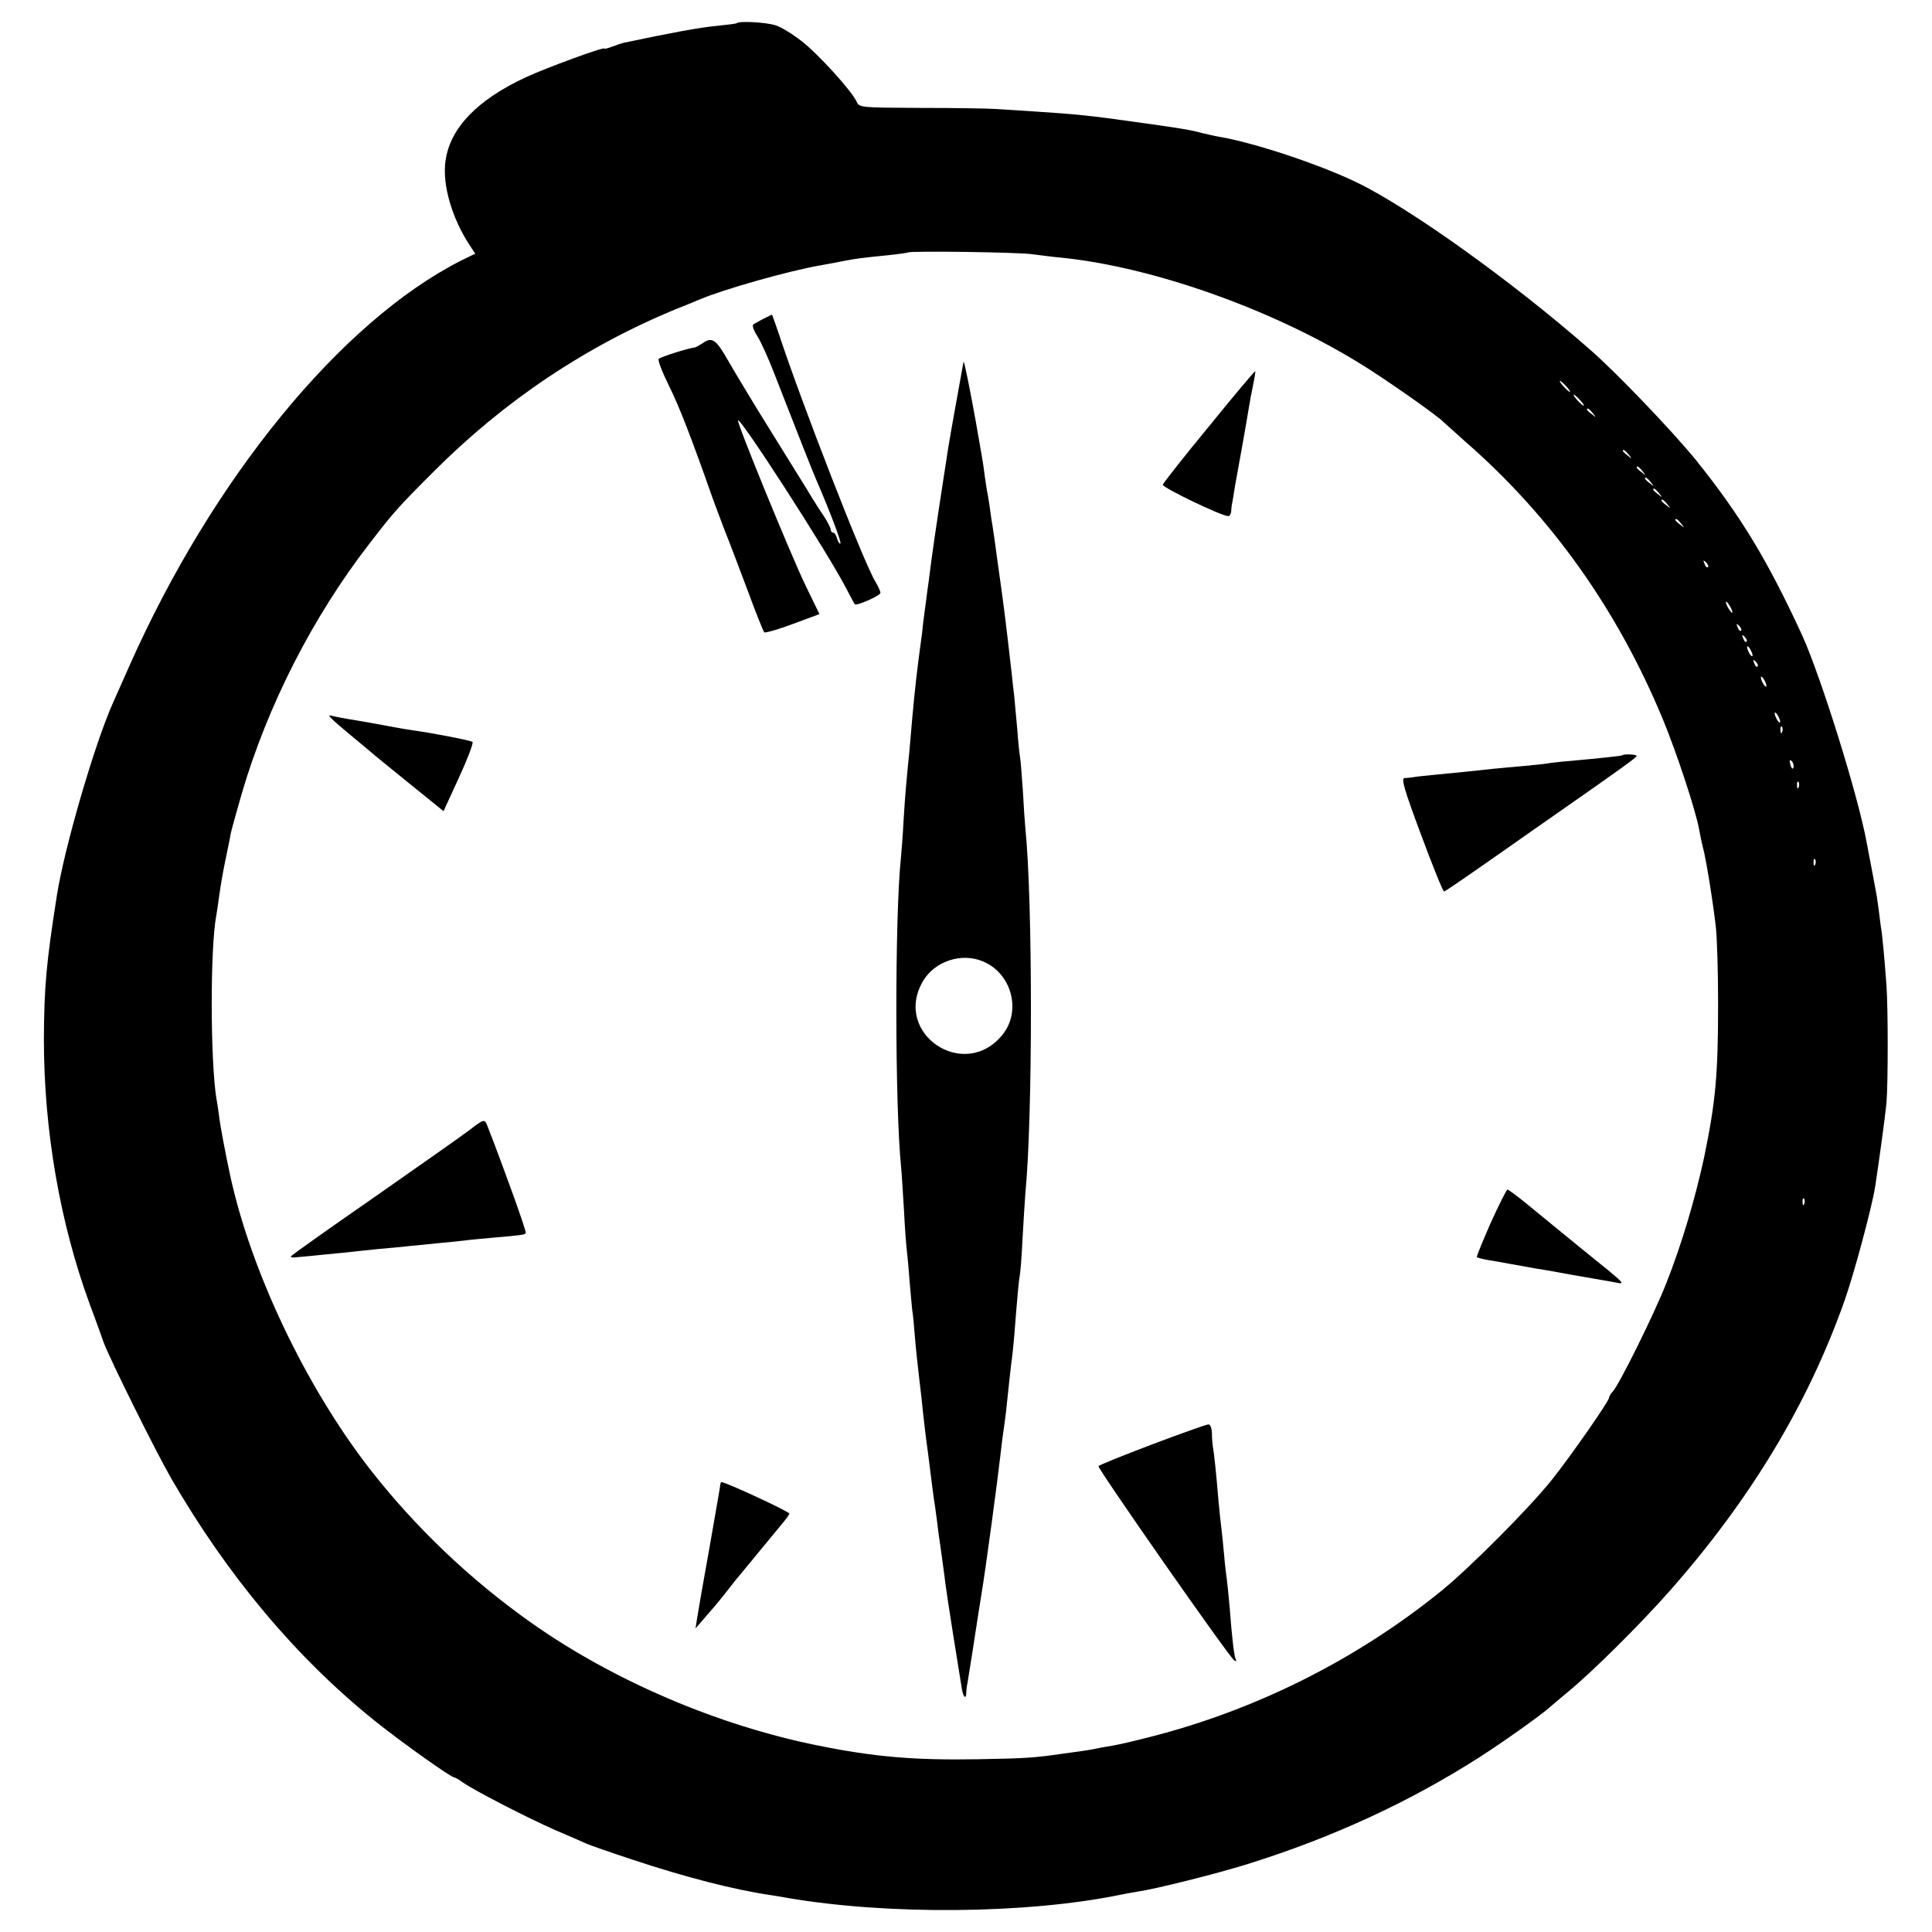
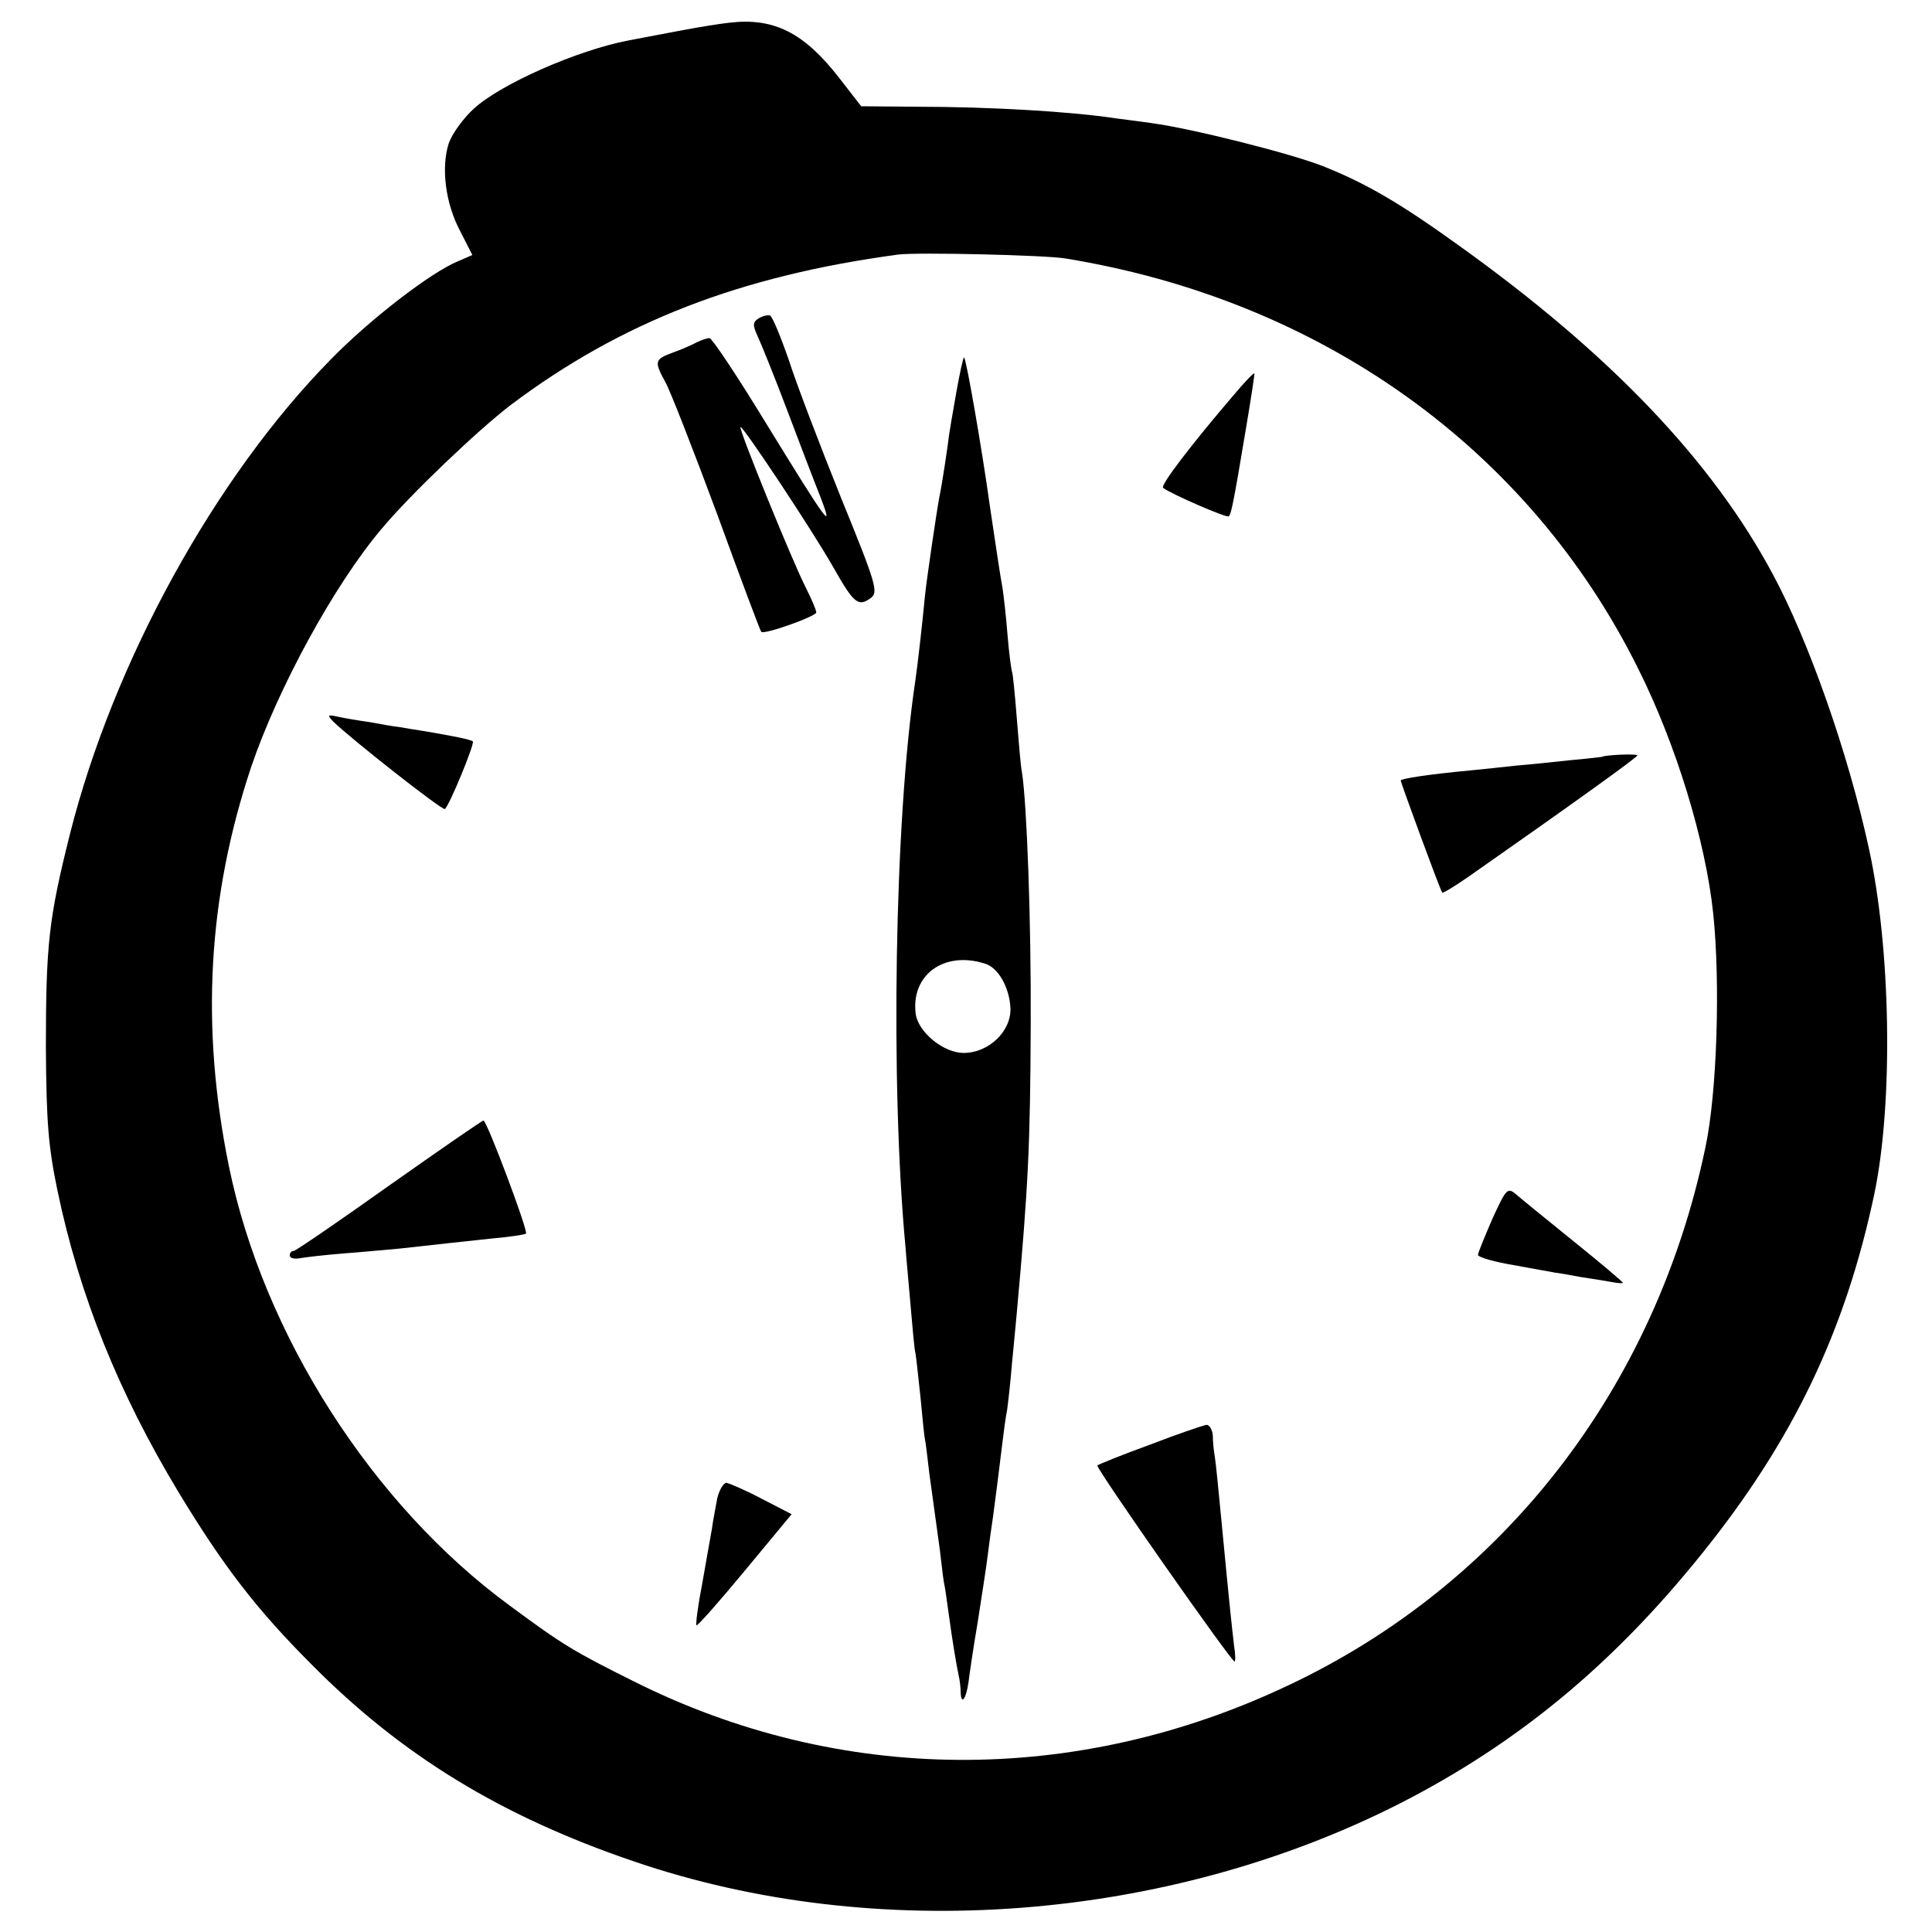
- <svg xmlns="http://www.w3.org/2000/svg" version="1.0" width="700pt" height="700pt" viewBox="0 0 700 700" preserveAspectRatio="xMidYMid meet">
-   <g transform="translate(0,700) scale(0.1,-0.1)" fill="#000000" stroke="none">
-     <path d="M2669 6916 c-2 -2 -35 -6 -74 -10 -57 -5 -165 -25 -335 -61 -8 -2 -27 -8 -42 -14 -16 -6 -28 -9 -28 -7 0 8 -214 -71 -285 -104 -178 -83 -275 -185 -291 -304 -12 -86 24 -209 90 -308 l18 -27 -53 -26 c-433 -220 -898 -788 -1199 -1465 -28 -63 -55 -124 -60 -135 -67 -149 -177 -527 -204 -700 -39 -248 -46 -332 -47 -520 0 -330 58 -665 166 -960 21 -55 43 -118 51 -140 22 -59 185 -388 244 -491 205 -354 453 -650 738 -879 96 -77 276 -205 288 -205 3 0 18 -8 32 -19 46 -31 232 -127 332 -171 52 -22 104 -45 115 -50 11 -5 88 -32 170 -59 187 -62 361 -107 495 -127 19 -3 46 -7 60 -10 365 -63 870 -59 1210 11 14 3 41 8 60 11 69 10 287 65 400 100 307 96 585 224 840 387 83 53 224 153 256 182 6 6 36 30 65 55 88 72 264 247 368 365 294 333 503 680 635 1055 35 100 98 335 110 410 14 92 36 251 41 304 6 68 6 344 0 426 -7 96 -15 184 -20 210 -2 14 -6 45 -9 70 -3 25 -8 56 -11 70 -3 14 -9 50 -15 80 -6 30 -13 68 -16 84 -31 172 -166 602 -233 751 -126 274 -224 436 -387 639 -84 103 -287 316 -385 401 -278 244 -651 511 -843 604 -137 66 -369 143 -496 165 -14 2 -43 9 -65 14 -45 12 -68 16 -255 42 -149 21 -209 27 -350 36 -52 3 -115 8 -140 9 -25 2 -147 4 -271 4 -224 1 -226 1 -236 24 -19 40 -141 174 -200 219 -32 25 -73 50 -92 56 -32 11 -132 17 -142 8z m1070 -837 c25 -3 75 -10 111 -13 325 -34 747 -182 1066 -376 92 -55 294 -197 314 -219 3 -3 39 -35 79 -71 310 -270 550 -607 715 -1004 51 -123 120 -333 132 -400 3 -17 9 -47 14 -66 11 -40 36 -194 47 -290 4 -36 8 -159 8 -275 0 -261 -9 -357 -51 -560 -32 -148 -82 -317 -137 -455 -43 -110 -169 -364 -193 -391 -8 -8 -14 -19 -14 -23 0 -12 -134 -205 -206 -296 -81 -102 -300 -322 -404 -406 -308 -249 -673 -431 -1056 -528 -54 -14 -115 -28 -134 -31 -19 -3 -48 -8 -65 -12 -33 -6 -48 -8 -115 -17 -103 -15 -133 -17 -305 -20 -232 -4 -376 8 -583 50 -362 73 -741 235 -1038 445 -221 156 -421 347 -586 559 -232 300 -429 715 -504 1061 -17 79 -36 179 -40 214 -3 22 -7 51 -10 65 -22 137 -23 548 0 665 2 11 7 45 11 75 4 30 14 87 22 125 8 39 17 81 19 95 3 14 21 79 40 145 94 320 257 639 460 902 90 117 105 134 234 263 256 257 554 457 884 592 28 11 65 26 81 33 84 36 323 104 440 124 33 6 71 13 85 16 34 7 72 12 155 20 39 4 72 9 74 10 6 7 405 1 450 -6z m1936 -479 c10 -11 16 -20 13 -20 -3 0 -13 9 -23 20 -10 11 -16 20 -13 20 3 0 13 -9 23 -20z m50 -50 c10 -11 16 -20 13 -20 -3 0 -13 9 -23 20 -10 11 -16 20 -13 20 3 0 13 -9 23 -20z m46 -47 c13 -16 12 -17 -3 -4 -10 7 -18 15 -18 17 0 8 8 3 21 -13z m130 -150 c13 -16 12 -17 -3 -4 -10 7 -18 15 -18 17 0 8 8 3 21 -13z m50 -60 c13 -16 12 -17 -3 -4 -10 7 -18 15 -18 17 0 8 8 3 21 -13z m30 -40 c13 -16 12 -17 -3 -4 -10 7 -18 15 -18 17 0 8 8 3 21 -13z m30 -40 c13 -16 12 -17 -3 -4 -10 7 -18 15 -18 17 0 8 8 3 21 -13z m30 -40 c13 -16 12 -17 -3 -4 -10 7 -18 15 -18 17 0 8 8 3 21 -13z m50 -70 c13 -16 12 -17 -3 -4 -10 7 -18 15 -18 17 0 8 8 3 21 -13z m97 -158 c-3 -3 -9 2 -12 12 -6 14 -5 15 5 6 7 -7 10 -15 7 -18z m82 -145 c6 -11 8 -20 6 -20 -3 0 -10 9 -16 20 -6 11 -8 20 -6 20 3 0 10 -9 16 -20z m38 -85 c-3 -3 -9 2 -12 12 -6 14 -5 15 5 6 7 -7 10 -15 7 -18z m20 -40 c-3 -3 -9 2 -12 12 -6 14 -5 15 5 6 7 -7 10 -15 7 -18z m22 -50 c0 -5 -5 -3 -10 5 -5 8 -10 20 -10 25 0 6 5 3 10 -5 5 -8 10 -19 10 -25z m18 -40 c-3 -3 -9 2 -12 12 -6 14 -5 15 5 6 7 -7 10 -15 7 -18z m32 -70 c0 -5 -5 -3 -10 5 -5 8 -10 20 -10 25 0 6 5 3 10 -5 5 -8 10 -19 10 -25z m50 -130 c0 -5 -5 -3 -10 5 -5 8 -10 20 -10 25 0 6 5 3 10 -5 5 -8 10 -19 10 -25z m7 -37 c-3 -8 -6 -5 -6 6 -1 11 2 17 5 13 3 -3 4 -12 1 -19z m41 -129 c-3 -8 -7 -3 -11 10 -4 17 -3 21 5 13 5 -5 8 -16 6 -23z m19 -71 c-3 -8 -6 -5 -6 6 -1 11 2 17 5 13 3 -3 4 -12 1 -19z m60 -280 c-3 -8 -6 -5 -6 6 -1 11 2 17 5 13 3 -3 4 -12 1 -19z m-40 -1230 c-3 -8 -6 -5 -6 6 -1 11 2 17 5 13 3 -3 4 -12 1 -19z" />
-     <path d="M2768 5846 c-16 -8 -32 -18 -38 -21 -6 -3 0 -21 14 -43 13 -20 40 -80 60 -132 97 -249 140 -357 152 -385 52 -120 93 -229 89 -234 -3 -3 -8 5 -12 17 -3 12 -9 22 -14 22 -5 0 -9 5 -9 11 0 6 -12 29 -27 52 -16 23 -33 51 -40 62 -6 11 -68 110 -136 220 -69 110 -144 235 -168 277 -45 79 -59 89 -94 64 -11 -7 -23 -14 -28 -15 -22 -2 -123 -34 -130 -41 -5 -4 12 -47 36 -96 37 -74 82 -190 159 -409 6 -16 25 -68 43 -115 19 -47 57 -148 86 -225 28 -77 55 -143 58 -146 3 -3 50 10 103 30 l97 36 -51 105 c-53 110 -250 591 -244 597 9 10 322 -474 391 -607 16 -30 30 -57 32 -59 5 -8 93 31 93 41 0 6 -9 25 -19 42 -41 66 -269 652 -350 899 -13 37 -23 67 -24 67 -1 0 -14 -7 -29 -14z" />
-     <path d="M3491 5689 c-6 -33 -51 -282 -55 -309 -3 -19 -12 -78 -20 -130 -22 -143 -39 -256 -51 -355 -3 -22 -8 -56 -10 -75 -3 -19 -7 -53 -10 -75 -2 -22 -6 -56 -9 -75 -11 -77 -23 -183 -31 -275 -3 -38 -8 -90 -10 -115 -11 -112 -15 -152 -21 -250 -3 -58 -8 -121 -10 -140 -22 -212 -22 -895 1 -1120 2 -19 6 -87 10 -150 3 -63 8 -128 10 -145 2 -16 7 -66 10 -110 4 -44 8 -93 10 -110 3 -16 7 -61 10 -100 3 -38 10 -104 15 -145 5 -41 12 -102 15 -135 4 -33 8 -71 10 -85 2 -14 9 -65 15 -115 6 -49 13 -104 16 -121 3 -17 6 -46 9 -65 2 -19 8 -65 14 -104 5 -38 13 -92 16 -120 5 -42 47 -306 60 -384 5 -30 15 -40 16 -15 0 10 2 26 4 34 3 17 31 193 40 255 4 22 8 53 11 69 15 88 60 425 69 506 3 30 8 66 10 80 2 14 7 48 10 75 11 104 15 141 19 175 3 19 8 65 11 103 12 152 17 203 20 217 2 8 7 69 10 135 4 66 8 138 10 160 27 275 27 1063 0 1325 -2 19 -6 80 -9 136 -4 55 -8 109 -10 120 -2 10 -7 55 -10 99 -4 44 -9 98 -11 120 -3 22 -7 63 -10 90 -6 53 -23 200 -30 250 -2 17 -11 82 -20 145 -8 63 -17 124 -19 135 -2 11 -7 42 -10 68 -4 27 -9 56 -11 65 -1 10 -6 37 -9 62 -3 25 -8 54 -10 65 -2 11 -11 63 -20 115 -21 116 -43 227 -45 219z m72 -2173 c103 -44 138 -179 70 -264 -138 -173 -400 3 -289 193 43 73 141 105 219 71z" />
-     <path d="M4381 5456 c-91 -110 -166 -206 -168 -212 -3 -10 213 -114 237 -114 6 0 10 8 11 18 0 9 2 24 4 32 1 8 6 33 9 55 4 22 16 90 27 150 11 61 22 126 25 145 3 19 10 55 15 79 5 24 8 45 7 46 -2 1 -77 -88 -167 -199z" />
-     <path d="M1210 4388 c14 -13 48 -41 74 -63 27 -22 54 -45 60 -50 6 -6 68 -56 137 -112 l126 -102 56 122 c31 67 53 125 49 129 -6 5 -143 32 -217 42 -28 4 -106 18 -130 23 -11 2 -47 8 -80 14 -33 5 -69 12 -80 15 -17 4 -16 2 5 -18z" />
-     <path d="M5877 4263 c-3 -2 -89 -11 -167 -18 -36 -3 -76 -7 -90 -9 -14 -3 -56 -7 -95 -11 -38 -3 -88 -8 -110 -10 -62 -7 -123 -13 -205 -21 -41 -4 -82 -8 -90 -10 -8 -1 -22 -3 -31 -3 -13 -1 -2 -40 60 -206 42 -113 79 -205 83 -205 4 0 91 60 195 133 103 72 198 139 210 147 238 166 293 206 293 211 0 6 -48 8 -53 2z" />
-     <path d="M1703 2907 c-22 -17 -177 -126 -343 -242 -166 -115 -304 -213 -306 -217 -2 -4 8 -5 23 -3 16 1 62 6 103 10 41 4 86 8 100 10 14 2 57 6 95 10 39 3 86 8 105 10 19 2 64 6 100 10 36 3 81 8 100 10 19 3 69 7 110 11 104 9 109 10 115 16 4 4 -78 232 -140 391 -9 23 -13 22 -62 -16z" />
-     <path d="M5401 2569 c-29 -66 -52 -122 -50 -124 3 -2 20 -7 39 -10 19 -3 58 -10 85 -15 28 -5 67 -12 89 -16 21 -3 48 -8 60 -10 20 -4 110 -20 158 -28 13 -2 41 -7 63 -11 48 -9 57 -18 -120 125 -77 63 -166 136 -198 162 -32 26 -62 48 -65 48 -4 -1 -31 -55 -61 -121z" />
-     <path d="M4175 1767 c-105 -40 -192 -75 -195 -79 -5 -7 474 -693 492 -704 6 -4 9 -3 6 2 -6 10 -14 73 -23 194 -4 41 -8 85 -10 98 -2 13 -7 53 -10 90 -3 37 -8 81 -10 97 -2 17 -7 60 -10 95 -8 98 -16 173 -20 195 -2 11 -4 35 -4 53 -1 19 -6 32 -13 31 -7 0 -99 -33 -203 -72z" />
-     <path d="M2610 1622 c0 -4 -18 -107 -39 -227 -22 -121 -42 -237 -45 -257 l-6 -38 33 38 c18 20 51 59 73 87 21 27 46 59 56 70 65 79 143 174 159 193 10 12 19 25 19 28 0 7 -230 114 -246 114 -2 0 -4 -4 -4 -8z" />
+ <svg xmlns="http://www.w3.org/2000/svg" version="1.0" width="400pt" height="400pt" viewBox="0 0 400 400" preserveAspectRatio="xMidYMid meet">
+   <g transform="translate(0,400) scale(0.1,-0.1)" fill="#000000" stroke="none">
+     <path d="M1510 3953 c-19 -2 -69 -10 -110 -18 -41 -8 -86 -16 -100 -19 -104 -20 -262 -89 -319 -141 -22 -20 -45 -52 -52 -72 -16 -50 -7 -124 24 -182 l25 -49 -30 -13 c-56 -23 -182 -120 -263 -203 -240 -244 -450 -626 -540 -982 -44 -176 -50 -227 -50 -444 1 -153 5 -204 24 -295 45 -216 126 -418 251 -625 92 -152 161 -242 275 -356 187 -189 394 -315 668 -408 500 -171 1103 -125 1585 120 243 124 441 287 627 519 188 234 296 460 356 745 39 189 34 507 -12 715 -43 197 -124 427 -198 565 -126 236 -338 458 -651 682 -122 88 -193 129 -281 164 -69 27 -272 78 -354 89 -27 4 -61 8 -75 10 -91 14 -261 24 -411 24 l-116 1 -45 58 c-73 94 -135 126 -228 115z m695 -488 c530 -86 961 -394 1187 -850 78 -156 139 -355 155 -506 15 -144 8 -371 -16 -484 -104 -499 -418 -904 -863 -1114 -440 -209 -929 -206 -1356 8 -122 61 -145 74 -257 157 -285 209 -510 562 -581 909 -59 289 -44 557 46 827 55 162 171 376 270 493 59 71 201 206 268 257 229 172 475 267 802 311 39 5 301 -1 345 -8z" />
+     <path d="M1571 3341 c-13 -8 -13 -14 -2 -38 7 -15 35 -84 61 -153 26 -69 57 -150 69 -180 28 -73 14 -53 -115 157 -58 95 -110 173 -115 173 -5 0 -17 -4 -27 -9 -9 -5 -32 -15 -49 -21 -38 -14 -39 -18 -15 -62 10 -18 58 -141 107 -273 48 -132 89 -241 91 -243 5 -7 114 32 114 40 0 5 -10 28 -21 50 -27 52 -140 330 -136 334 4 4 147 -211 192 -290 43 -76 52 -83 78 -64 16 12 11 29 -62 208 -43 107 -92 235 -108 285 -17 49 -34 90 -39 92 -5 1 -15 -1 -23 -6z" />
+     <path d="M1980 3188 c-7 -40 -14 -80 -15 -88 -2 -19 -15 -106 -20 -128 -6 -32 -27 -175 -30 -206 -5 -54 -16 -150 -20 -176 -43 -286 -52 -837 -20 -1175 1 -16 6 -68 10 -115 4 -47 8 -92 10 -100 2 -8 6 -51 11 -95 4 -44 8 -82 9 -85 1 -3 5 -34 9 -70 5 -36 10 -72 11 -80 1 -8 6 -44 11 -80 4 -36 8 -67 9 -70 1 -3 5 -30 9 -60 8 -59 16 -106 21 -130 2 -8 4 -24 4 -34 1 -27 11 -14 16 20 2 16 10 72 19 124 8 52 18 115 21 140 3 25 8 61 11 80 7 53 13 100 19 150 3 25 7 56 10 70 2 14 7 57 10 95 4 39 8 86 10 105 24 265 28 348 29 600 1 213 -8 455 -18 520 -3 14 -7 66 -11 115 -4 50 -8 92 -10 95 -1 3 -6 37 -9 75 -3 39 -8 81 -10 95 -6 33 -14 88 -27 175 -16 116 -49 305 -53 305 -2 0 -9 -33 -16 -72z m59 -1183 c28 -8 51 -50 53 -92 2 -48 -45 -93 -97 -93 -41 0 -93 42 -99 80 -11 81 58 132 143 105z" />
+     <path d="M2555 3183 c-90 -105 -153 -188 -147 -193 17 -13 132 -63 136 -59 5 5 9 22 36 184 10 60 18 111 17 112 -2 1 -21 -19 -42 -44z" />
+     <path d="M690 2506 c37 -36 225 -184 231 -181 9 6 62 135 58 140 -5 4 -40 11 -99 21 -19 3 -44 7 -55 9 -11 1 -38 6 -60 10 -22 3 -51 8 -65 11 -22 5 -23 4 -10 -10z" />
+     <path d="M3317 2433 c-1 0 -31 -4 -67 -7 -36 -4 -85 -9 -110 -11 -25 -3 -67 -7 -95 -10 -86 -8 -145 -17 -145 -21 0 -4 82 -228 86 -232 1 -2 26 13 56 34 210 147 348 246 348 250 0 4 -69 1 -73 -3z" />
+     <path d="M805 1545 c-104 -74 -193 -135 -197 -135 -5 0 -8 -4 -8 -9 0 -6 9 -8 21 -6 11 2 53 7 92 10 40 3 91 8 115 10 80 9 127 14 192 21 36 3 67 8 69 10 5 5 -81 234 -88 234 -3 0 -91 -61 -196 -135z" />
+     <path d="M3090 1477 c-16 -37 -30 -71 -30 -75 0 -5 35 -15 78 -22 42 -8 79 -14 82 -15 3 0 27 -4 53 -9 27 -4 57 -9 68 -11 10 -2 19 -2 19 -1 0 2 -46 41 -102 86 -57 46 -111 90 -120 98 -17 14 -20 10 -48 -51z" />
+     <path d="M2381 1009 c-58 -21 -107 -41 -109 -43 -4 -5 277 -406 284 -406 2 0 2 15 -1 33 -4 34 -8 68 -26 257 -6 63 -12 124 -14 135 -2 11 -4 30 -4 43 -1 12 -7 22 -13 22 -7 -1 -60 -19 -117 -41z" />
+     <path d="M1485 898 c-3 -18 -9 -46 -11 -63 -3 -16 -12 -68 -20 -113 -9 -46 -14 -85 -12 -87 2 -2 47 49 100 113 l97 117 -62 32 c-34 18 -67 32 -73 33 -6 0 -15 -15 -19 -32z" />
  </g>
</svg>
